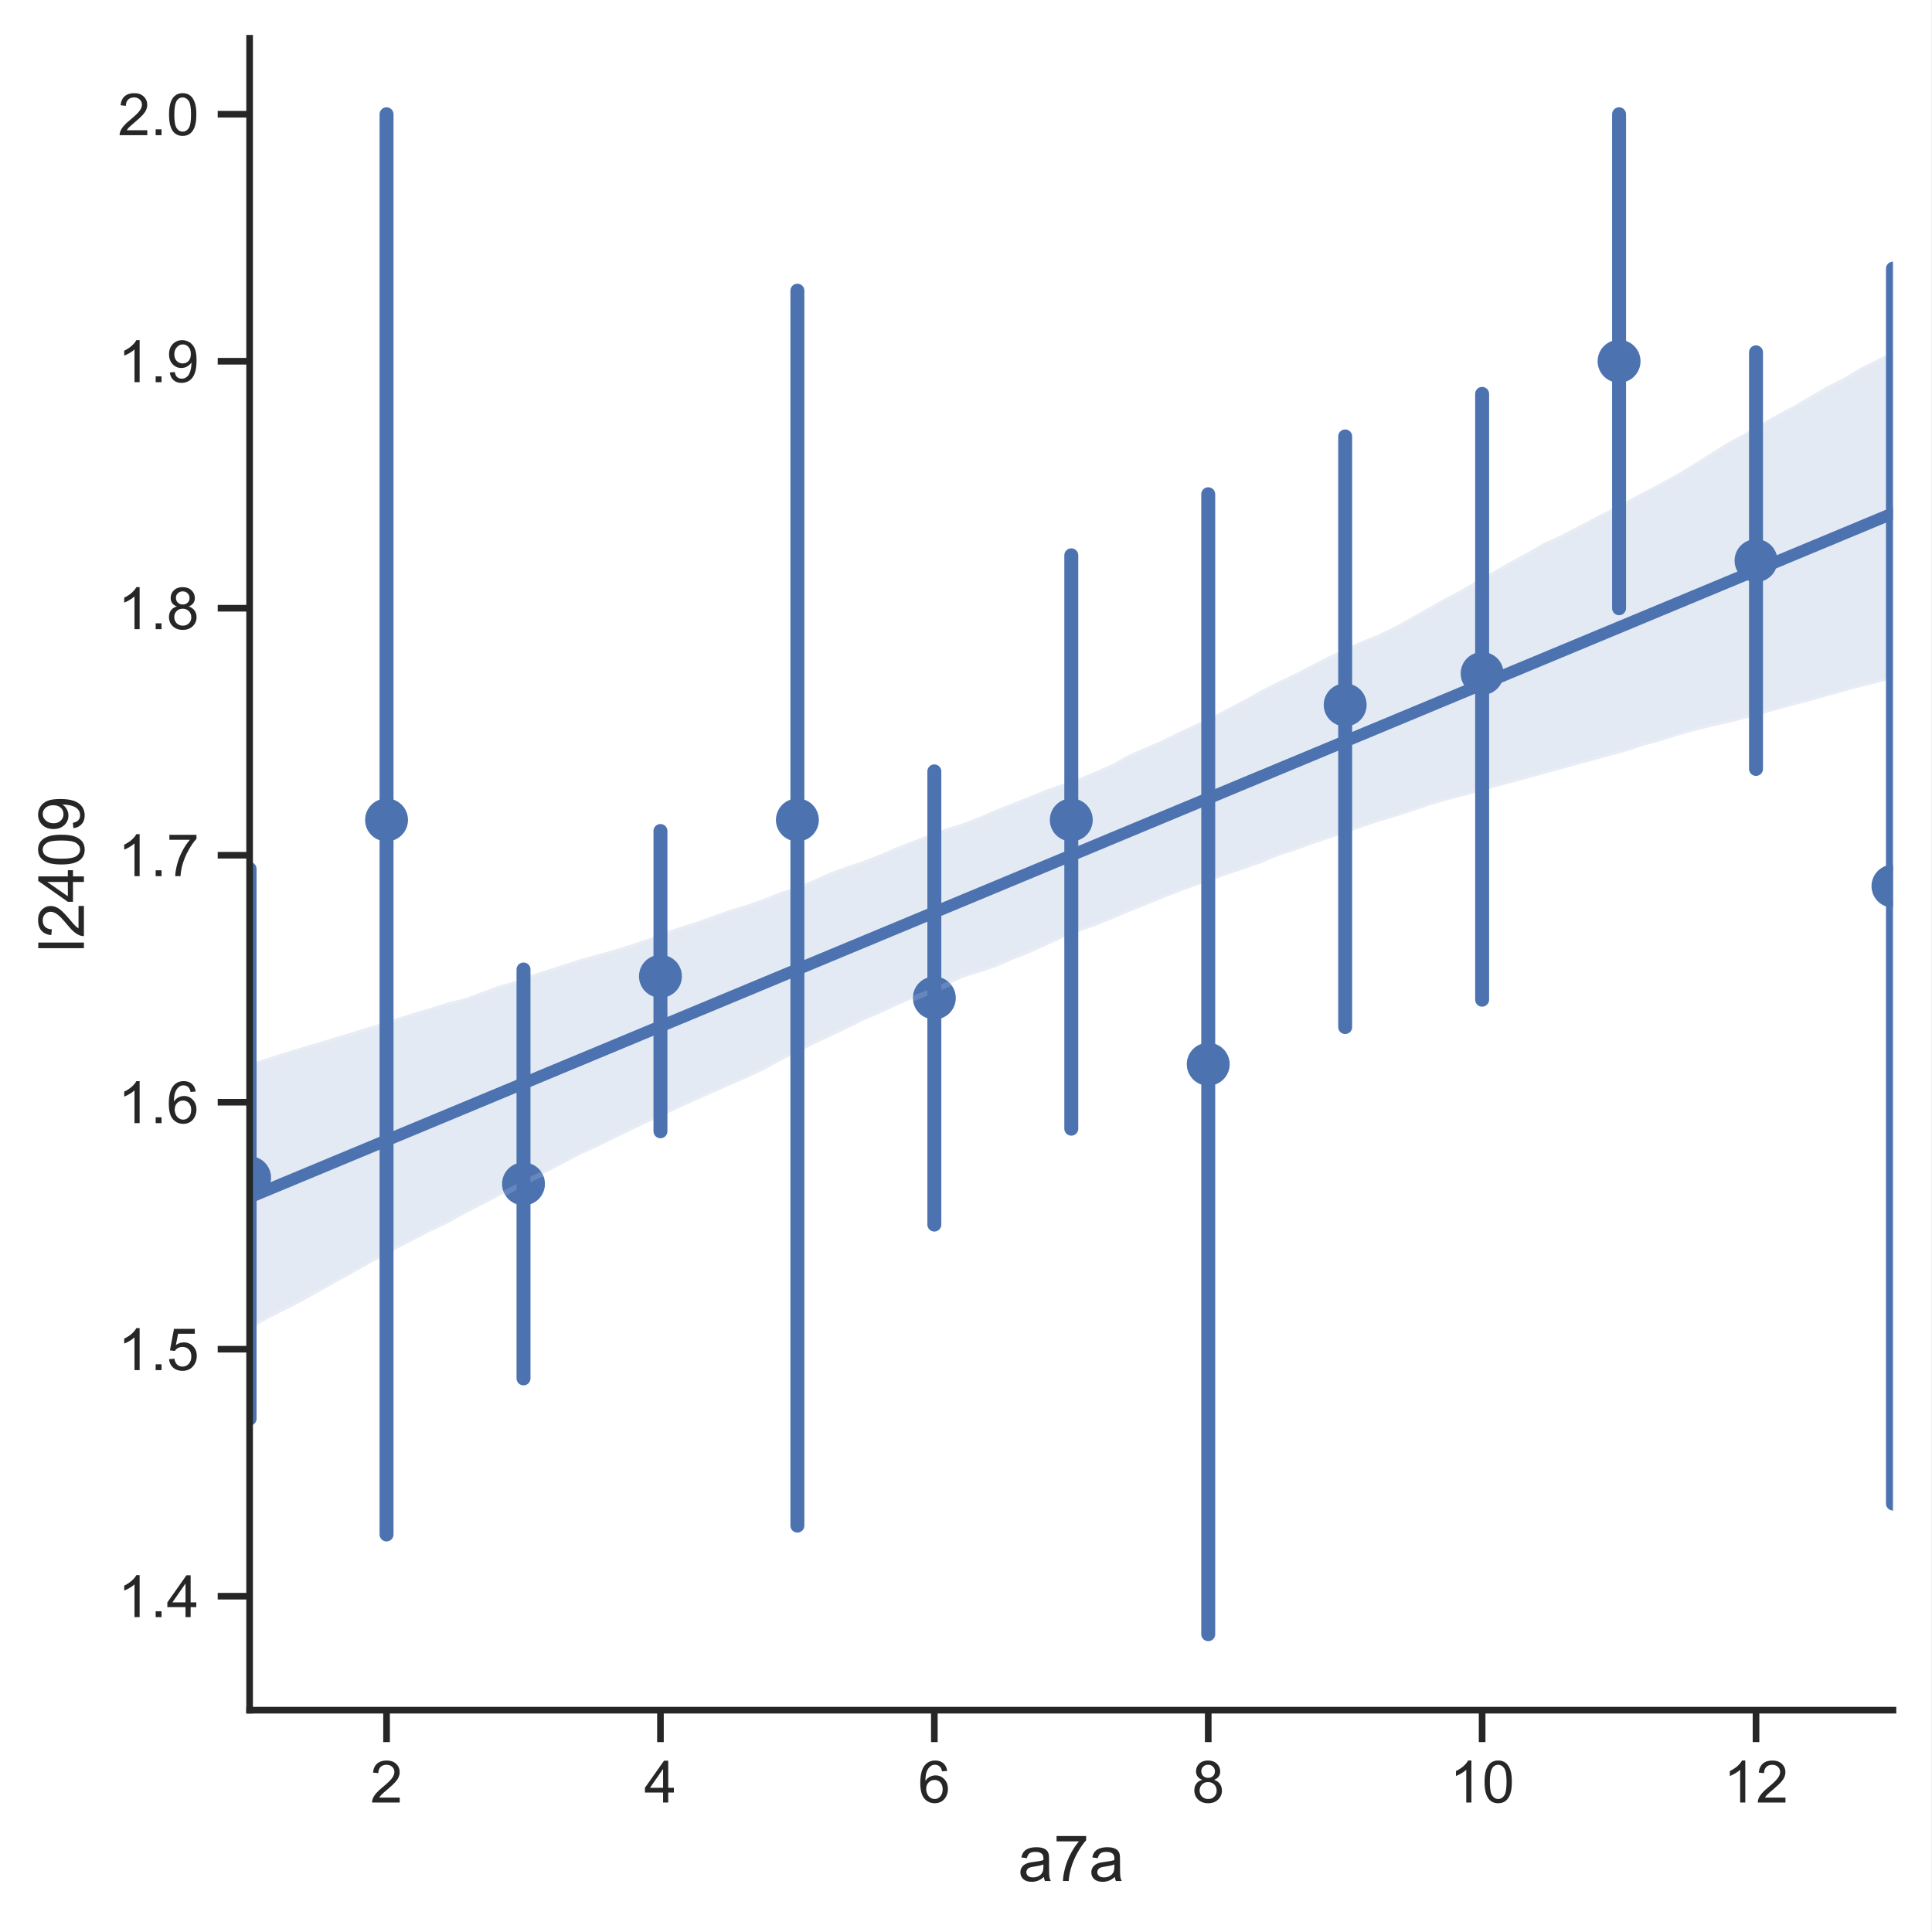
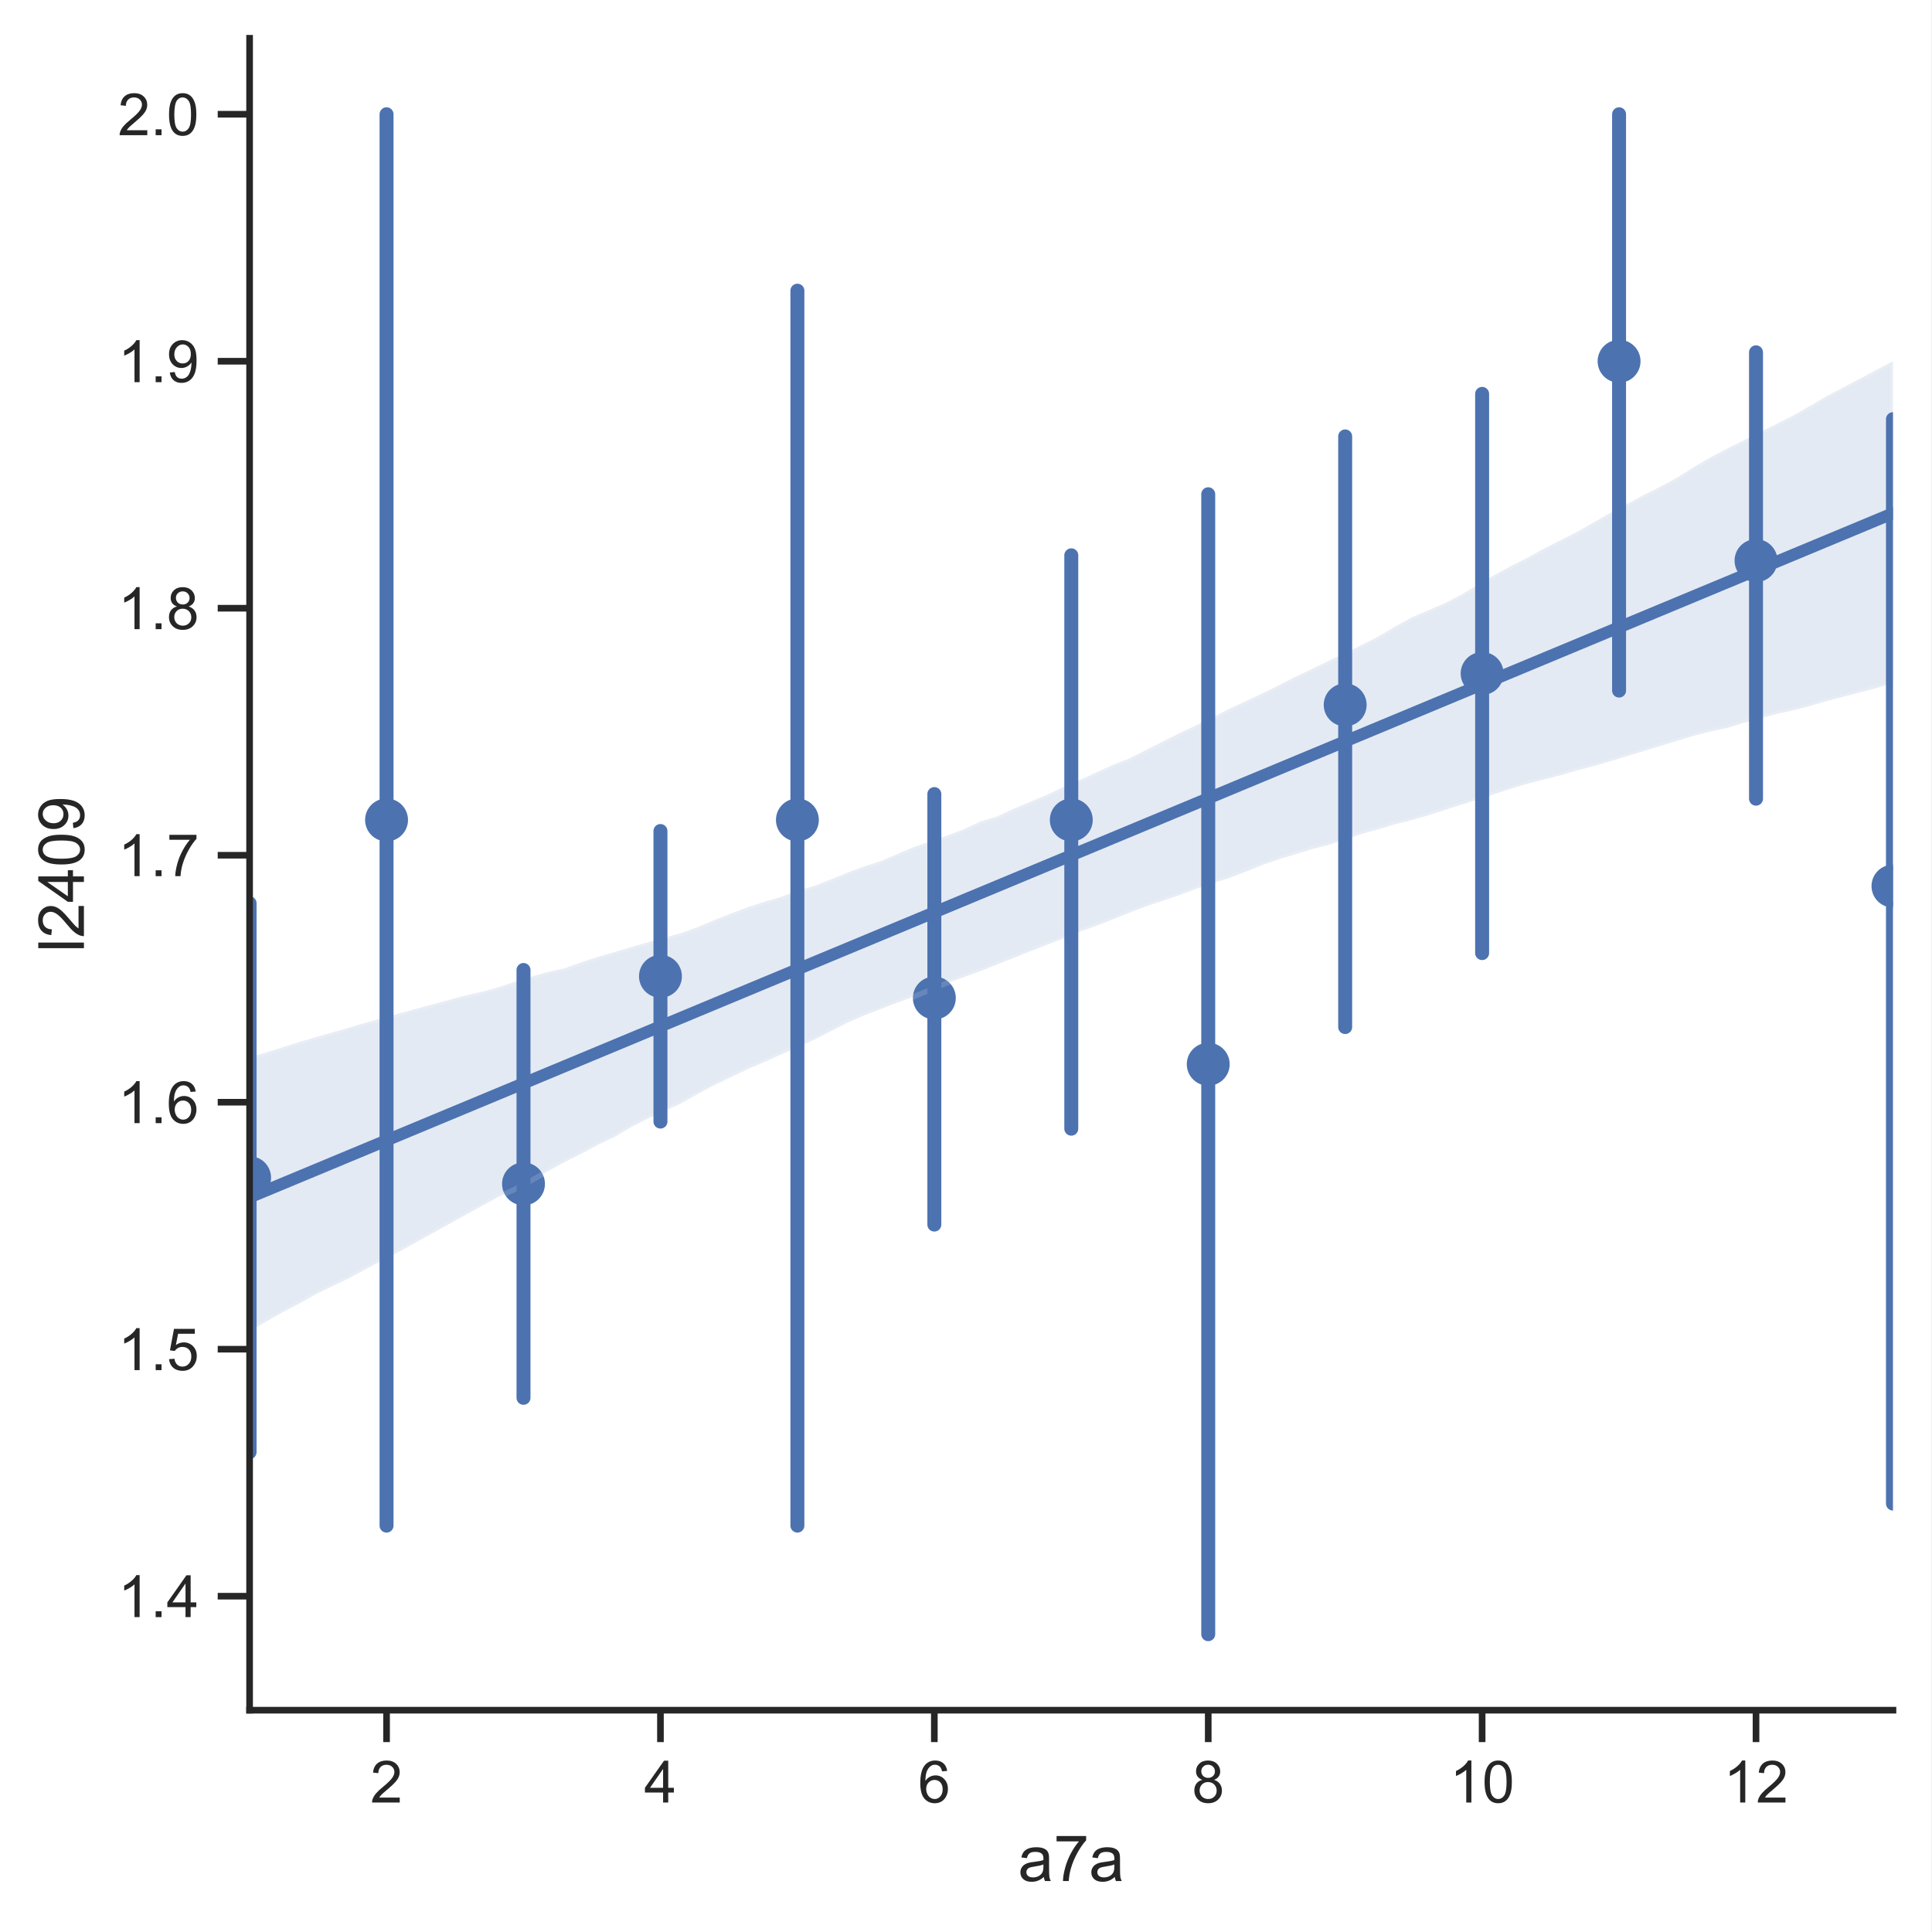
<svg xmlns="http://www.w3.org/2000/svg" xmlns:xlink="http://www.w3.org/1999/xlink" height="363.514pt" version="1.1" viewBox="0 0 363.369 363.514" width="363.369pt">
  <defs>
    <style type="text/css">*{stroke-linecap:butt;stroke-linejoin:round;}</style>
  </defs>
  <g id="figure_1">
    <g id="patch_1">
      <path d="M 0 363.514  L 363.369 363.514  L 363.369 0  L 0 0  z " style="fill:#ffffff;" />
    </g>
    <g id="axes_1">
      <g id="patch_2">
        <path d="M 46.964 321.78  L 356.169 321.78  L 356.169 7.2  L 46.964 7.2  z " style="fill:#ffffff;" />
      </g>
      <g id="matplotlib.axis_1">
        <g id="xtick_1">
          <g id="line2d_1">
            <defs>
-               <path d="M 0 0  L 0 6  " id="mce5f6abdcc" style="stroke:#262626;stroke-width:1.25;" />
+               <path d="M 0 0  L 0 6  " id="m3c77b06fb6" style="stroke:#262626;stroke-width:1.25;" />
            </defs>
            <g>
-               <use style="fill:#262626;stroke:#262626;stroke-width:1.25;" x="72.731" xlink:href="#mce5f6abdcc" y="321.78" />
+               <use style="fill:#262626;stroke:#262626;stroke-width:1.25;" x="72.731" xlink:href="#m3c77b06fb6" y="321.78" />
            </g>
          </g>
          <g id="text_1">
            <g style="fill:#262626;" transform="translate(69.67294 339.1536)scale(0.11 -0.11)">
              <defs>
                <path d="M 50.344 8.453  L 50.344 0  L 3.031 0  Q 2.938 3.172 4.047 6.109  Q 5.859 10.938 9.828 15.625  Q 13.812 20.312 21.344 26.469  Q 33.016 36.031 37.109 41.625  Q 41.219 47.219 41.219 52.203  Q 41.219 57.422 37.469 61  Q 33.734 64.594 27.734 64.594  Q 21.391 64.594 17.578 60.781  Q 13.766 56.984 13.719 50.25  L 4.688 51.172  Q 5.609 61.281 11.656 66.578  Q 17.719 71.875 27.938 71.875  Q 38.234 71.875 44.234 66.156  Q 50.25 60.453 50.25 52  Q 50.25 47.703 48.484 43.547  Q 46.734 39.406 42.656 34.812  Q 38.578 30.219 29.109 22.219  Q 21.188 15.578 18.938 13.203  Q 16.703 10.844 15.234 8.453  z " id="ArialMT-50" />
              </defs>
              <use xlink:href="#ArialMT-50" />
            </g>
          </g>
        </g>
        <g id="xtick_2">
          <g id="line2d_2">
            <g>
-               <use style="fill:#262626;stroke:#262626;stroke-width:1.25;" x="124.266" xlink:href="#mce5f6abdcc" y="321.78" />
+               <use style="fill:#262626;stroke:#262626;stroke-width:1.25;" x="124.266" xlink:href="#m3c77b06fb6" y="321.78" />
            </g>
          </g>
          <g id="text_2">
            <g style="fill:#262626;" transform="translate(121.2071 339.1536)scale(0.11 -0.11)">
              <defs>
                <path d="M 32.328 0  L 32.328 17.141  L 1.266 17.141  L 1.266 25.203  L 33.938 71.578  L 41.109 71.578  L 41.109 25.203  L 50.781 25.203  L 50.781 17.141  L 41.109 17.141  L 41.109 0  z M 32.328 25.203  L 32.328 57.469  L 9.906 25.203  z " id="ArialMT-52" />
              </defs>
              <use xlink:href="#ArialMT-52" />
            </g>
          </g>
        </g>
        <g id="xtick_3">
          <g id="line2d_3">
            <g>
-               <use style="fill:#262626;stroke:#262626;stroke-width:1.25;" x="175.8" xlink:href="#mce5f6abdcc" y="321.78" />
+               <use style="fill:#262626;stroke:#262626;stroke-width:1.25;" x="175.8" xlink:href="#m3c77b06fb6" y="321.78" />
            </g>
          </g>
          <g id="text_3">
            <g style="fill:#262626;" transform="translate(172.7413 339.1536)scale(0.11 -0.11)">
              <defs>
                <path d="M 49.75 54.047  L 41.016 53.375  Q 39.844 58.547 37.703 60.891  Q 34.125 64.656 28.906 64.656  Q 24.703 64.656 21.531 62.312  Q 17.391 59.281 14.984 53.469  Q 12.594 47.656 12.5 36.922  Q 15.672 41.75 20.266 44.094  Q 24.859 46.438 29.891 46.438  Q 38.672 46.438 44.844 39.969  Q 51.031 33.5 51.031 23.25  Q 51.031 16.5 48.125 10.719  Q 45.219 4.938 40.141 1.859  Q 35.062 -1.219 28.609 -1.219  Q 17.625 -1.219 10.688 6.859  Q 3.766 14.938 3.766 33.5  Q 3.766 54.25 11.422 63.672  Q 18.109 71.875 29.438 71.875  Q 37.891 71.875 43.281 67.141  Q 48.688 62.406 49.75 54.047  z M 13.875 23.188  Q 13.875 18.656 15.797 14.5  Q 17.719 10.359 21.188 8.172  Q 24.656 6 28.469 6  Q 34.031 6 38.031 10.484  Q 42.047 14.984 42.047 22.703  Q 42.047 30.125 38.078 34.391  Q 34.125 38.672 28.125 38.672  Q 22.172 38.672 18.016 34.391  Q 13.875 30.125 13.875 23.188  z " id="ArialMT-54" />
              </defs>
              <use xlink:href="#ArialMT-54" />
            </g>
          </g>
        </g>
        <g id="xtick_4">
          <g id="line2d_4">
            <g>
-               <use style="fill:#262626;stroke:#262626;stroke-width:1.25;" x="227.334" xlink:href="#mce5f6abdcc" y="321.78" />
+               <use style="fill:#262626;stroke:#262626;stroke-width:1.25;" x="227.334" xlink:href="#m3c77b06fb6" y="321.78" />
            </g>
          </g>
          <g id="text_4">
            <g style="fill:#262626;" transform="translate(224.2754 339.1536)scale(0.11 -0.11)">
              <defs>
                <path d="M 17.672 38.812  Q 12.203 40.828 9.562 44.531  Q 6.938 48.25 6.938 53.422  Q 6.938 61.234 12.547 66.547  Q 18.172 71.875 27.484 71.875  Q 36.859 71.875 42.578 66.422  Q 48.297 60.984 48.297 53.172  Q 48.297 48.188 45.672 44.5  Q 43.062 40.828 37.75 38.812  Q 44.344 36.672 47.781 31.875  Q 51.219 27.094 51.219 20.453  Q 51.219 11.281 44.719 5.031  Q 38.234 -1.219 27.641 -1.219  Q 17.047 -1.219 10.547 5.047  Q 4.047 11.328 4.047 20.703  Q 4.047 27.688 7.594 32.391  Q 11.141 37.109 17.672 38.812  z M 15.922 53.719  Q 15.922 48.641 19.188 45.406  Q 22.469 42.188 27.688 42.188  Q 32.766 42.188 36.016 45.375  Q 39.266 48.578 39.266 53.219  Q 39.266 58.062 35.906 61.359  Q 32.562 64.656 27.594 64.656  Q 22.562 64.656 19.234 61.422  Q 15.922 58.203 15.922 53.719  z M 13.094 20.656  Q 13.094 16.891 14.875 13.375  Q 16.656 9.859 20.172 7.922  Q 23.688 6 27.734 6  Q 34.031 6 38.125 10.047  Q 42.234 14.109 42.234 20.359  Q 42.234 26.703 38.016 30.859  Q 33.797 35.016 27.438 35.016  Q 21.234 35.016 17.156 30.906  Q 13.094 26.812 13.094 20.656  z " id="ArialMT-56" />
              </defs>
              <use xlink:href="#ArialMT-56" />
            </g>
          </g>
        </g>
        <g id="xtick_5">
          <g id="line2d_5">
            <g>
-               <use style="fill:#262626;stroke:#262626;stroke-width:1.25;" x="278.868" xlink:href="#mce5f6abdcc" y="321.78" />
+               <use style="fill:#262626;stroke:#262626;stroke-width:1.25;" x="278.868" xlink:href="#m3c77b06fb6" y="321.78" />
            </g>
          </g>
          <g id="text_5">
            <g style="fill:#262626;" transform="translate(272.7511 339.1536)scale(0.11 -0.11)">
              <defs>
                <path d="M 37.25 0  L 28.469 0  L 28.469 56  Q 25.297 52.984 20.141 49.953  Q 14.984 46.922 10.891 45.406  L 10.891 53.906  Q 18.266 57.375 23.781 62.297  Q 29.297 67.234 31.594 71.875  L 37.25 71.875  z " id="ArialMT-49" />
                <path d="M 4.156 35.297  Q 4.156 48 6.766 55.734  Q 9.375 63.484 14.516 67.672  Q 19.672 71.875 27.484 71.875  Q 33.25 71.875 37.594 69.547  Q 41.938 67.234 44.766 62.859  Q 47.609 58.5 49.219 52.219  Q 50.828 45.953 50.828 35.297  Q 50.828 22.703 48.234 14.969  Q 45.656 7.234 40.5 3  Q 35.359 -1.219 27.484 -1.219  Q 17.141 -1.219 11.234 6.203  Q 4.156 15.141 4.156 35.297  z M 13.188 35.297  Q 13.188 17.672 17.312 11.828  Q 21.438 6 27.484 6  Q 33.547 6 37.672 11.859  Q 41.797 17.719 41.797 35.297  Q 41.797 52.984 37.672 58.781  Q 33.547 64.594 27.391 64.594  Q 21.344 64.594 17.719 59.469  Q 13.188 52.938 13.188 35.297  z " id="ArialMT-48" />
              </defs>
              <use xlink:href="#ArialMT-49" />
              <use x="55.615" xlink:href="#ArialMT-48" />
            </g>
          </g>
        </g>
        <g id="xtick_6">
          <g id="line2d_6">
            <g>
-               <use style="fill:#262626;stroke:#262626;stroke-width:1.25;" x="330.402" xlink:href="#mce5f6abdcc" y="321.78" />
+               <use style="fill:#262626;stroke:#262626;stroke-width:1.25;" x="330.402" xlink:href="#m3c77b06fb6" y="321.78" />
            </g>
          </g>
          <g id="text_6">
            <g style="fill:#262626;" transform="translate(324.2853 339.1536)scale(0.11 -0.11)">
              <use xlink:href="#ArialMT-49" />
              <use x="55.615" xlink:href="#ArialMT-50" />
            </g>
          </g>
        </g>
        <g id="text_7">
          <g style="fill:#262626;" transform="translate(191.5572 353.9292)scale(0.12 -0.12)">
            <defs>
              <path d="M 40.438 6.391  Q 35.547 2.25 31.031 0.531  Q 26.516 -1.172 21.344 -1.172  Q 12.797 -1.172 8.203 3  Q 3.609 7.172 3.609 13.672  Q 3.609 17.484 5.344 20.625  Q 7.078 23.781 9.891 25.688  Q 12.703 27.594 16.219 28.562  Q 18.797 29.25 24.031 29.891  Q 34.672 31.156 39.703 32.906  Q 39.75 34.719 39.75 35.203  Q 39.75 40.578 37.25 42.781  Q 33.891 45.75 27.25 45.75  Q 21.047 45.75 18.094 43.578  Q 15.141 41.406 13.719 35.891  L 5.125 37.062  Q 6.297 42.578 8.984 45.969  Q 11.672 49.359 16.75 51.188  Q 21.828 53.031 28.516 53.031  Q 35.156 53.031 39.297 51.469  Q 43.453 49.906 45.406 47.531  Q 47.359 45.172 48.141 41.547  Q 48.578 39.312 48.578 33.453  L 48.578 21.734  Q 48.578 9.469 49.141 6.219  Q 49.703 2.984 51.375 0  L 42.188 0  Q 40.828 2.734 40.438 6.391  z M 39.703 26.031  Q 34.906 24.078 25.344 22.703  Q 19.922 21.922 17.672 20.938  Q 15.438 19.969 14.203 18.094  Q 12.984 16.219 12.984 13.922  Q 12.984 10.406 15.641 8.062  Q 18.312 5.719 23.438 5.719  Q 28.516 5.719 32.469 7.938  Q 36.422 10.156 38.281 14.016  Q 39.703 17 39.703 22.797  z " id="ArialMT-97" />
              <path d="M 4.734 62.203  L 4.734 70.656  L 51.078 70.656  L 51.078 63.812  Q 44.234 56.547 37.516 44.484  Q 30.812 32.422 27.156 19.672  Q 24.516 10.688 23.781 0  L 14.75 0  Q 14.891 8.453 18.062 20.406  Q 21.234 32.375 27.172 43.484  Q 33.109 54.594 39.797 62.203  z " id="ArialMT-55" />
            </defs>
            <use xlink:href="#ArialMT-97" />
            <use x="55.615" xlink:href="#ArialMT-55" />
            <use x="111.23" xlink:href="#ArialMT-97" />
          </g>
        </g>
      </g>
      <g id="matplotlib.axis_2">
        <g id="ytick_1">
          <g id="line2d_7">
            <defs>
-               <path d="M 0 0  L -6 0  " id="m940ffe4e32" style="stroke:#262626;stroke-width:1.25;" />
+               <path d="M 0 0  L -6 0  " id="m85f99a79d0" style="stroke:#262626;stroke-width:1.25;" />
            </defs>
            <g>
-               <use style="fill:#262626;stroke:#262626;stroke-width:1.25;" x="46.964" xlink:href="#m940ffe4e32" y="300.331" />
+               <use style="fill:#262626;stroke:#262626;stroke-width:1.25;" x="46.964" xlink:href="#m85f99a79d0" y="300.331" />
            </g>
          </g>
          <g id="text_8">
            <g style="fill:#262626;" transform="translate(22.17438 304.2682)scale(0.11 -0.11)">
              <defs>
                <path d="M 9.078 0  L 9.078 10.016  L 19.094 10.016  L 19.094 0  z " id="ArialMT-46" />
              </defs>
              <use xlink:href="#ArialMT-49" />
              <use x="55.615" xlink:href="#ArialMT-46" />
              <use x="83.398" xlink:href="#ArialMT-52" />
            </g>
          </g>
        </g>
        <g id="ytick_2">
          <g id="line2d_8">
            <g>
-               <use style="fill:#262626;stroke:#262626;stroke-width:1.25;" x="46.964" xlink:href="#m940ffe4e32" y="253.859" />
+               <use style="fill:#262626;stroke:#262626;stroke-width:1.25;" x="46.964" xlink:href="#m85f99a79d0" y="253.859" />
            </g>
          </g>
          <g id="text_9">
            <g style="fill:#262626;" transform="translate(22.17438 257.7961)scale(0.11 -0.11)">
              <defs>
                <path d="M 4.156 18.75  L 13.375 19.531  Q 14.406 12.797 18.141 9.391  Q 21.875 6 27.156 6  Q 33.5 6 37.891 10.781  Q 42.281 15.578 42.281 23.484  Q 42.281 31 38.062 35.344  Q 33.844 39.703 27 39.703  Q 22.75 39.703 19.328 37.766  Q 15.922 35.844 13.969 32.766  L 5.719 33.844  L 12.641 70.609  L 48.25 70.609  L 48.25 62.203  L 19.672 62.203  L 15.828 42.969  Q 22.266 47.469 29.344 47.469  Q 38.719 47.469 45.156 40.969  Q 51.609 34.469 51.609 24.266  Q 51.609 14.547 45.953 7.469  Q 39.062 -1.219 27.156 -1.219  Q 17.391 -1.219 11.203 4.25  Q 5.031 9.719 4.156 18.75  z " id="ArialMT-53" />
              </defs>
              <use xlink:href="#ArialMT-49" />
              <use x="55.615" xlink:href="#ArialMT-46" />
              <use x="83.398" xlink:href="#ArialMT-53" />
            </g>
          </g>
        </g>
        <g id="ytick_3">
          <g id="line2d_9">
            <g>
-               <use style="fill:#262626;stroke:#262626;stroke-width:1.25;" x="46.964" xlink:href="#m940ffe4e32" y="207.387" />
+               <use style="fill:#262626;stroke:#262626;stroke-width:1.25;" x="46.964" xlink:href="#m85f99a79d0" y="207.387" />
            </g>
          </g>
          <g id="text_10">
            <g style="fill:#262626;" transform="translate(22.17438 211.3241)scale(0.11 -0.11)">
              <use xlink:href="#ArialMT-49" />
              <use x="55.615" xlink:href="#ArialMT-46" />
              <use x="83.398" xlink:href="#ArialMT-54" />
            </g>
          </g>
        </g>
        <g id="ytick_4">
          <g id="line2d_10">
            <g>
-               <use style="fill:#262626;stroke:#262626;stroke-width:1.25;" x="46.964" xlink:href="#m940ffe4e32" y="160.915" />
+               <use style="fill:#262626;stroke:#262626;stroke-width:1.25;" x="46.964" xlink:href="#m85f99a79d0" y="160.915" />
            </g>
          </g>
          <g id="text_11">
            <g style="fill:#262626;" transform="translate(22.17438 164.852)scale(0.11 -0.11)">
              <use xlink:href="#ArialMT-49" />
              <use x="55.615" xlink:href="#ArialMT-46" />
              <use x="83.398" xlink:href="#ArialMT-55" />
            </g>
          </g>
        </g>
        <g id="ytick_5">
          <g id="line2d_11">
            <g>
-               <use style="fill:#262626;stroke:#262626;stroke-width:1.25;" x="46.964" xlink:href="#m940ffe4e32" y="114.443" />
+               <use style="fill:#262626;stroke:#262626;stroke-width:1.25;" x="46.964" xlink:href="#m85f99a79d0" y="114.443" />
            </g>
          </g>
          <g id="text_12">
            <g style="fill:#262626;" transform="translate(22.17438 118.38)scale(0.11 -0.11)">
              <use xlink:href="#ArialMT-49" />
              <use x="55.615" xlink:href="#ArialMT-46" />
              <use x="83.398" xlink:href="#ArialMT-56" />
            </g>
          </g>
        </g>
        <g id="ytick_6">
          <g id="line2d_12">
            <g>
-               <use style="fill:#262626;stroke:#262626;stroke-width:1.25;" x="46.964" xlink:href="#m940ffe4e32" y="67.971" />
+               <use style="fill:#262626;stroke:#262626;stroke-width:1.25;" x="46.964" xlink:href="#m85f99a79d0" y="67.971" />
            </g>
          </g>
          <g id="text_13">
            <g style="fill:#262626;" transform="translate(22.17438 71.90793)scale(0.11 -0.11)">
              <defs>
                <path d="M 5.469 16.547  L 13.922 17.328  Q 14.984 11.375 18.016 8.688  Q 21.047 6 25.781 6  Q 29.828 6 32.875 7.859  Q 35.938 9.719 37.891 12.812  Q 39.844 15.922 41.156 21.188  Q 42.484 26.469 42.484 31.938  Q 42.484 32.516 42.438 33.688  Q 39.797 29.5 35.234 26.875  Q 30.672 24.266 25.344 24.266  Q 16.453 24.266 10.297 30.703  Q 4.156 37.156 4.156 47.703  Q 4.156 58.594 10.578 65.234  Q 17 71.875 26.656 71.875  Q 33.641 71.875 39.422 68.109  Q 45.219 64.359 48.219 57.391  Q 51.219 50.438 51.219 37.25  Q 51.219 23.531 48.234 15.406  Q 45.266 7.281 39.375 3.031  Q 33.5 -1.219 25.594 -1.219  Q 17.188 -1.219 11.859 3.438  Q 6.547 8.109 5.469 16.547  z M 41.453 48.141  Q 41.453 55.719 37.422 60.156  Q 33.406 64.594 27.734 64.594  Q 21.875 64.594 17.531 59.812  Q 13.188 55.031 13.188 47.406  Q 13.188 40.578 17.312 36.297  Q 21.438 32.031 27.484 32.031  Q 33.594 32.031 37.516 36.297  Q 41.453 40.578 41.453 48.141  z " id="ArialMT-57" />
              </defs>
              <use xlink:href="#ArialMT-49" />
              <use x="55.615" xlink:href="#ArialMT-46" />
              <use x="83.398" xlink:href="#ArialMT-57" />
            </g>
          </g>
        </g>
        <g id="ytick_7">
          <g id="line2d_13">
            <g>
-               <use style="fill:#262626;stroke:#262626;stroke-width:1.25;" x="46.964" xlink:href="#m940ffe4e32" y="21.499" />
+               <use style="fill:#262626;stroke:#262626;stroke-width:1.25;" x="46.964" xlink:href="#m85f99a79d0" y="21.499" />
            </g>
          </g>
          <g id="text_14">
            <g style="fill:#262626;" transform="translate(22.17438 25.43589)scale(0.11 -0.11)">
              <use xlink:href="#ArialMT-50" />
              <use x="55.615" xlink:href="#ArialMT-46" />
              <use x="83.398" xlink:href="#ArialMT-48" />
            </g>
          </g>
        </g>
        <g id="text_15">
          <g style="fill:#262626;" transform="translate(15.78937 179.1694)rotate(-90)scale(0.12 -0.12)">
            <defs>
              <path d="M 6.391 0  L 6.391 71.578  L 15.188 71.578  L 15.188 0  z " id="ArialMT-108" />
            </defs>
            <use xlink:href="#ArialMT-108" />
            <use x="22.217" xlink:href="#ArialMT-50" />
            <use x="77.832" xlink:href="#ArialMT-52" />
            <use x="133.447" xlink:href="#ArialMT-48" />
            <use x="189.062" xlink:href="#ArialMT-57" />
          </g>
        </g>
      </g>
      <g id="PathCollection_1">
        <defs>
-           <path d="M 0 3.536  C 0.938 3.536 1.837 3.163 2.5 2.5  C 3.163 1.837 3.536 0.938 3.536 0  C 3.536 -0.938 3.163 -1.837 2.5 -2.5  C 1.837 -3.163 0.938 -3.536 0 -3.536  C -0.938 -3.536 -1.837 -3.163 -2.5 -2.5  C -3.163 -1.837 -3.536 -0.938 -3.536 0  C -3.536 0.938 -3.163 1.837 -2.5 2.5  C -1.837 3.163 -0.938 3.536 0 3.536  z " id="mb054b7c1ef" style="stroke:#4c72b0;" />
+           <path d="M 0 3.536  C 0.938 3.536 1.837 3.163 2.5 2.5  C 3.163 1.837 3.536 0.938 3.536 0  C 3.536 -0.938 3.163 -1.837 2.5 -2.5  C 1.837 -3.163 0.938 -3.536 0 -3.536  C -0.938 -3.536 -1.837 -3.163 -2.5 -2.5  C -3.163 -1.837 -3.536 -0.938 -3.536 0  C -3.536 0.938 -3.163 1.837 -2.5 2.5  C -1.837 3.163 -0.938 3.536 0 3.536  z " id="m87362f1ad1" style="stroke:#4c72b0;" />
        </defs>
-         <g clip-path="url(#pb04e430e6d)">
-           <use style="fill:#4c72b0;stroke:#4c72b0;" x="46.964" xlink:href="#mb054b7c1ef" y="221.587" />
-           <use style="fill:#4c72b0;stroke:#4c72b0;" x="72.731" xlink:href="#mb054b7c1ef" y="154.276" />
-           <use style="fill:#4c72b0;stroke:#4c72b0;" x="98.499" xlink:href="#mb054b7c1ef" y="222.756" />
-           <use style="fill:#4c72b0;stroke:#4c72b0;" x="124.266" xlink:href="#mb054b7c1ef" y="183.696" />
-           <use style="fill:#4c72b0;stroke:#4c72b0;" x="150.033" xlink:href="#mb054b7c1ef" y="154.276" />
-           <use style="fill:#4c72b0;stroke:#4c72b0;" x="175.8" xlink:href="#mb054b7c1ef" y="187.775" />
-           <use style="fill:#4c72b0;stroke:#4c72b0;" x="201.567" xlink:href="#mb054b7c1ef" y="154.276" />
-           <use style="fill:#4c72b0;stroke:#4c72b0;" x="227.334" xlink:href="#mb054b7c1ef" y="200.238" />
-           <use style="fill:#4c72b0;stroke:#4c72b0;" x="253.101" xlink:href="#mb054b7c1ef" y="132.628" />
-           <use style="fill:#4c72b0;stroke:#4c72b0;" x="278.868" xlink:href="#mb054b7c1ef" y="126.719" />
-           <use style="fill:#4c72b0;stroke:#4c72b0;" x="304.635" xlink:href="#mb054b7c1ef" y="67.971" />
-           <use style="fill:#4c72b0;stroke:#4c72b0;" x="330.402" xlink:href="#mb054b7c1ef" y="105.485" />
-           <use style="fill:#4c72b0;stroke:#4c72b0;" x="356.169" xlink:href="#mb054b7c1ef" y="166.724" />
+         <g clip-path="url(#pe6404b5238)">
+           <use style="fill:#4c72b0;stroke:#4c72b0;" x="46.964" xlink:href="#m87362f1ad1" y="221.587" />
+           <use style="fill:#4c72b0;stroke:#4c72b0;" x="72.731" xlink:href="#m87362f1ad1" y="154.276" />
+           <use style="fill:#4c72b0;stroke:#4c72b0;" x="98.499" xlink:href="#m87362f1ad1" y="222.756" />
+           <use style="fill:#4c72b0;stroke:#4c72b0;" x="124.266" xlink:href="#m87362f1ad1" y="183.696" />
+           <use style="fill:#4c72b0;stroke:#4c72b0;" x="150.033" xlink:href="#m87362f1ad1" y="154.276" />
+           <use style="fill:#4c72b0;stroke:#4c72b0;" x="175.8" xlink:href="#m87362f1ad1" y="187.775" />
+           <use style="fill:#4c72b0;stroke:#4c72b0;" x="201.567" xlink:href="#m87362f1ad1" y="154.276" />
+           <use style="fill:#4c72b0;stroke:#4c72b0;" x="227.334" xlink:href="#m87362f1ad1" y="200.238" />
+           <use style="fill:#4c72b0;stroke:#4c72b0;" x="253.101" xlink:href="#m87362f1ad1" y="132.628" />
+           <use style="fill:#4c72b0;stroke:#4c72b0;" x="278.868" xlink:href="#m87362f1ad1" y="126.719" />
+           <use style="fill:#4c72b0;stroke:#4c72b0;" x="304.635" xlink:href="#m87362f1ad1" y="67.971" />
+           <use style="fill:#4c72b0;stroke:#4c72b0;" x="330.402" xlink:href="#m87362f1ad1" y="105.485" />
+           <use style="fill:#4c72b0;stroke:#4c72b0;" x="356.169" xlink:href="#m87362f1ad1" y="166.724" />
        </g>
      </g>
      <g id="PolyCollection_1">
        <defs>
-           <path d="M 46.964 -163.359  L 46.964 -113.479  L 50.088 -115.182  L 53.211 -116.793  L 56.334 -118.367  L 59.458 -120.108  L 62.581 -121.853  L 65.704 -123.599  L 68.827 -125.342  L 71.951 -127.085  L 75.074 -128.759  L 78.197 -130.361  L 81.32 -131.977  L 84.444 -133.432  L 87.567 -135.169  L 90.69 -136.779  L 93.814 -138.418  L 96.937 -140.031  L 100.06 -141.739  L 103.183 -143.122  L 106.307 -144.764  L 109.43 -146.373  L 112.553 -147.802  L 115.677 -149.335  L 118.8 -150.825  L 121.923 -152.33  L 125.046 -153.731  L 128.17 -155.236  L 131.293 -156.623  L 134.416 -158.01  L 137.54 -159.382  L 140.663 -160.749  L 143.786 -162.197  L 146.909 -163.94  L 150.033 -165.445  L 153.156 -167.043  L 156.279 -168.485  L 159.403 -169.976  L 162.526 -171.525  L 165.649 -172.868  L 168.772 -174.319  L 171.896 -175.675  L 175.019 -176.901  L 178.142 -178.195  L 181.266 -179.584  L 184.389 -180.558  L 187.512 -181.588  L 190.635 -182.975  L 193.759 -184.195  L 196.882 -185.615  L 200.005 -187.053  L 203.129 -188.255  L 206.252 -189.353  L 209.375 -190.617  L 212.498 -191.94  L 215.622 -193.199  L 218.745 -194.482  L 221.868 -195.694  L 224.991 -196.857  L 228.115 -197.932  L 231.238 -199.011  L 234.361 -200.089  L 237.485 -201.162  L 240.608 -202.517  L 243.731 -203.487  L 246.854 -204.643  L 249.978 -205.698  L 253.101 -206.76  L 256.224 -207.817  L 259.348 -208.879  L 262.471 -209.819  L 265.594 -210.808  L 268.717 -211.883  L 271.841 -212.829  L 274.964 -213.628  L 278.087 -214.484  L 281.211 -215.34  L 284.334 -216.196  L 287.457 -217.052  L 290.58 -217.911  L 293.704 -218.775  L 296.827 -219.635  L 299.95 -220.488  L 303.074 -221.342  L 306.197 -222.206  L 309.32 -223.227  L 312.443 -224.064  L 315.567 -225.065  L 318.69 -225.933  L 321.813 -226.729  L 324.937 -227.414  L 328.06 -228.216  L 331.183 -229.069  L 334.306 -229.924  L 337.43 -230.787  L 340.553 -231.59  L 343.676 -232.505  L 346.8 -233.361  L 349.923 -234.21  L 353.046 -234.988  L 356.169 -235.765  L 356.169 -297.35  L 356.169 -297.35  L 353.046 -295.796  L 349.923 -294.231  L 346.8 -292.366  L 343.676 -290.77  L 340.553 -288.946  L 337.43 -287.118  L 334.306 -285.5  L 331.183 -283.639  L 328.06 -281.841  L 324.937 -280.172  L 321.813 -278.206  L 318.69 -276.232  L 315.567 -274.341  L 312.443 -272.607  L 309.32 -270.974  L 306.197 -269.34  L 303.074 -267.707  L 299.95 -266.08  L 296.827 -264.449  L 293.704 -262.825  L 290.58 -261.413  L 287.457 -259.617  L 284.334 -257.907  L 281.211 -256.157  L 278.087 -254.377  L 274.964 -252.568  L 271.841 -250.898  L 268.717 -249.15  L 265.594 -247.393  L 262.471 -245.637  L 259.348 -244.145  L 256.224 -242.864  L 253.101 -241.474  L 249.978 -240.027  L 246.854 -238.401  L 243.731 -236.781  L 240.608 -235.302  L 237.485 -233.722  L 234.361 -231.986  L 231.238 -230.324  L 228.115 -228.71  L 224.991 -227.247  L 221.868 -225.82  L 218.745 -224.247  L 215.622 -222.904  L 212.498 -221.562  L 209.375 -219.786  L 206.252 -218.433  L 203.129 -217.115  L 200.005 -216.035  L 196.882 -214.957  L 193.759 -213.679  L 190.635 -212.443  L 187.512 -211.231  L 184.389 -209.856  L 181.266 -208.655  L 178.142 -207.663  L 175.019 -206.539  L 171.896 -205.325  L 168.772 -204.122  L 165.649 -202.781  L 162.526 -201.556  L 159.403 -200.537  L 156.279 -199.375  L 153.156 -197.984  L 150.033 -196.68  L 146.909 -195.694  L 143.786 -194.444  L 140.663 -193.324  L 137.54 -192.383  L 134.416 -191.281  L 131.293 -190.156  L 128.17 -189.147  L 125.046 -188.14  L 121.923 -186.86  L 118.8 -185.842  L 115.677 -184.853  L 112.553 -183.969  L 109.43 -183.118  L 106.307 -182.12  L 103.183 -181.111  L 100.06 -180.098  L 96.937 -178.92  L 93.814 -178.031  L 90.69 -176.887  L 87.567 -175.709  L 84.444 -174.954  L 81.32 -173.967  L 78.197 -173.066  L 75.074 -172.067  L 71.951 -171.059  L 68.827 -170.094  L 65.704 -169.131  L 62.581 -168.193  L 59.458 -167.254  L 56.334 -166.316  L 53.211 -165.375  L 50.088 -164.36  L 46.964 -163.359  z " id="m6bf4e24eb4" style="stroke:#ffffff;stroke-opacity:0.15;" />
+           <path d="M 46.964 -164.629  L 46.964 -113.026  L 50.088 -114.842  L 53.211 -116.63  L 56.334 -118.259  L 59.458 -120.008  L 62.581 -121.522  L 65.704 -123.038  L 68.827 -124.715  L 71.951 -126.358  L 75.074 -127.991  L 78.197 -129.717  L 81.32 -131.447  L 84.444 -133.178  L 87.567 -134.909  L 90.69 -136.639  L 93.814 -138.323  L 96.937 -139.773  L 100.06 -141.461  L 103.183 -143.184  L 106.307 -144.908  L 109.43 -146.463  L 112.553 -148.134  L 115.677 -149.621  L 118.8 -151.489  L 121.923 -153.041  L 125.046 -154.497  L 128.17 -155.909  L 131.293 -157.699  L 134.416 -159.36  L 137.54 -160.848  L 140.663 -162.338  L 143.786 -163.672  L 146.909 -165.101  L 150.033 -166.417  L 153.156 -167.882  L 156.279 -169.479  L 159.403 -171.074  L 162.526 -172.419  L 165.649 -173.634  L 168.772 -174.84  L 171.896 -175.98  L 175.019 -177.258  L 178.142 -178.563  L 181.266 -179.611  L 184.389 -180.769  L 187.512 -182.003  L 190.635 -183.241  L 193.759 -184.481  L 196.882 -185.704  L 200.005 -186.938  L 203.129 -188.203  L 206.252 -189.318  L 209.375 -190.534  L 212.498 -191.794  L 215.622 -192.97  L 218.745 -194.01  L 221.868 -195.081  L 224.991 -196.251  L 228.115 -197.33  L 231.238 -198.29  L 234.361 -199.491  L 237.485 -200.74  L 240.608 -201.824  L 243.731 -202.783  L 246.854 -203.746  L 249.978 -204.536  L 253.101 -205.561  L 256.224 -206.629  L 259.348 -207.49  L 262.471 -208.428  L 265.594 -209.205  L 268.717 -210.098  L 271.841 -211.106  L 274.964 -212.114  L 278.087 -213.088  L 281.211 -214.118  L 284.334 -215.137  L 287.457 -216.071  L 290.58 -216.87  L 293.704 -217.674  L 296.827 -218.578  L 299.95 -219.397  L 303.074 -220.307  L 306.197 -221.265  L 309.32 -222.216  L 312.443 -223.17  L 315.567 -224.127  L 318.69 -225.085  L 321.813 -225.864  L 324.937 -226.531  L 328.06 -227.484  L 331.183 -228.365  L 334.306 -229.178  L 337.43 -229.879  L 340.553 -230.675  L 343.676 -231.598  L 346.8 -232.411  L 349.923 -233.225  L 353.046 -234.041  L 356.169 -235.031  L 356.169 -295.561  L 356.169 -295.561  L 353.046 -293.911  L 349.923 -292.261  L 346.8 -290.611  L 343.676 -288.961  L 340.553 -287.132  L 337.43 -285.341  L 334.306 -283.781  L 331.183 -282.217  L 328.06 -280.66  L 324.937 -279.091  L 321.813 -277.449  L 318.69 -275.638  L 315.567 -273.653  L 312.443 -271.964  L 309.32 -270.404  L 306.197 -268.707  L 303.074 -267.069  L 299.95 -265.286  L 296.827 -263.501  L 293.704 -261.911  L 290.58 -260.343  L 287.457 -258.594  L 284.334 -257.04  L 281.211 -255.349  L 278.087 -253.492  L 274.964 -251.634  L 271.841 -250.014  L 268.717 -248.678  L 265.594 -247.342  L 262.471 -245.607  L 259.348 -243.761  L 256.224 -242.181  L 253.101 -240.611  L 249.978 -239.18  L 246.854 -237.645  L 243.731 -236.175  L 240.608 -234.576  L 237.485 -233.038  L 234.361 -231.571  L 231.238 -230.121  L 228.115 -228.508  L 224.991 -227.004  L 221.868 -225.533  L 218.745 -223.989  L 215.622 -222.398  L 212.498 -220.822  L 209.375 -219.585  L 206.252 -218.181  L 203.129 -216.746  L 200.005 -215.412  L 196.882 -213.931  L 193.759 -212.6  L 190.635 -211.3  L 187.512 -209.84  L 184.389 -208.934  L 181.266 -207.444  L 178.142 -206.288  L 175.019 -205.217  L 171.896 -204.118  L 168.772 -202.809  L 165.649 -201.463  L 162.526 -200.466  L 159.403 -199.312  L 156.279 -198.038  L 153.156 -196.812  L 150.033 -195.918  L 146.909 -194.744  L 143.786 -193.833  L 140.663 -192.8  L 137.54 -191.648  L 134.416 -190.391  L 131.293 -189.087  L 128.17 -187.957  L 125.046 -187.109  L 121.923 -186.239  L 118.8 -185.331  L 115.677 -184.395  L 112.553 -183.5  L 109.43 -182.469  L 106.307 -181.347  L 103.183 -180.656  L 100.06 -179.784  L 96.937 -178.824  L 93.814 -177.773  L 90.69 -176.908  L 87.567 -176.21  L 84.444 -175.366  L 81.32 -174.522  L 78.197 -173.675  L 75.074 -172.82  L 71.951 -171.931  L 68.827 -171.107  L 65.704 -170.154  L 62.581 -169.282  L 59.458 -168.374  L 56.334 -167.455  L 53.211 -166.481  L 50.088 -165.499  L 46.964 -164.629  z " id="m20c53bc737" style="stroke:#ffffff;stroke-opacity:0.15;" />
        </defs>
-         <g clip-path="url(#pb04e430e6d)">
-           <use style="fill:#4c72b0;fill-opacity:0.15;stroke:#ffffff;stroke-opacity:0.15;" x="0" xlink:href="#m6bf4e24eb4" y="363.514" />
+         <g clip-path="url(#pe6404b5238)">
+           <use style="fill:#4c72b0;fill-opacity:0.15;stroke:#ffffff;stroke-opacity:0.15;" x="0" xlink:href="#m20c53bc737" y="363.514" />
        </g>
      </g>
      <g id="line2d_14">
-         <path clip-path="url(#pb04e430e6d)" d="M 46.964 266.93  L 46.964 163.497  " style="fill:none;stroke:#4c72b0;stroke-linecap:round;stroke-width:2.625;" />
+         <path clip-path="url(#pe6404b5238)" d="M 46.964 273.223  L 46.964 169.951  " style="fill:none;stroke:#4c72b0;stroke-linecap:round;stroke-width:2.625;" />
      </g>
      <g id="line2d_15">
-         <path clip-path="url(#pb04e430e6d)" d="M 72.731 288.713  L 72.731 21.499  " style="fill:none;stroke:#4c72b0;stroke-linecap:round;stroke-width:2.625;" />
+         <path clip-path="url(#pe6404b5238)" d="M 72.731 287.054  L 72.731 21.499  " style="fill:none;stroke:#4c72b0;stroke-linecap:round;stroke-width:2.625;" />
      </g>
      <g id="line2d_16">
-         <path clip-path="url(#pb04e430e6d)" d="M 98.499 259.348  L 98.499 182.413  " style="fill:none;stroke:#4c72b0;stroke-linecap:round;stroke-width:2.625;" />
+         <path clip-path="url(#pe6404b5238)" d="M 98.499 263.007  L 98.499 182.505  " style="fill:none;stroke:#4c72b0;stroke-linecap:round;stroke-width:2.625;" />
      </g>
      <g id="line2d_17">
-         <path clip-path="url(#pb04e430e6d)" d="M 124.266 212.855  L 124.266 156.359  " style="fill:none;stroke:#4c72b0;stroke-linecap:round;stroke-width:2.625;" />
+         <path clip-path="url(#pe6404b5238)" d="M 124.266 211.032  L 124.266 156.359  " style="fill:none;stroke:#4c72b0;stroke-linecap:round;stroke-width:2.625;" />
      </g>
      <g id="line2d_18">
-         <path clip-path="url(#pb04e430e6d)" d="M 150.033 287.054  L 150.033 54.693  " style="fill:none;stroke:#4c72b0;stroke-linecap:round;stroke-width:2.625;" />
+         <path clip-path="url(#pe6404b5238)" d="M 150.033 287.054  L 150.033 54.693  " style="fill:none;stroke:#4c72b0;stroke-linecap:round;stroke-width:2.625;" />
      </g>
      <g id="line2d_19">
-         <path clip-path="url(#pb04e430e6d)" d="M 175.8 230.41  L 175.8 145.14  " style="fill:none;stroke:#4c72b0;stroke-linecap:round;stroke-width:2.625;" />
+         <path clip-path="url(#pe6404b5238)" d="M 175.8 230.41  L 175.8 149.404  " style="fill:none;stroke:#4c72b0;stroke-linecap:round;stroke-width:2.625;" />
      </g>
      <g id="line2d_20">
-         <path clip-path="url(#pb04e430e6d)" d="M 201.567 212.366  L 201.567 104.485  " style="fill:none;stroke:#4c72b0;stroke-linecap:round;stroke-width:2.625;" />
+         <path clip-path="url(#pe6404b5238)" d="M 201.567 212.366  L 201.567 104.485  " style="fill:none;stroke:#4c72b0;stroke-linecap:round;stroke-width:2.625;" />
      </g>
      <g id="line2d_21">
-         <path clip-path="url(#pb04e430e6d)" d="M 227.334 307.481  L 227.334 92.995  " style="fill:none;stroke:#4c72b0;stroke-linecap:round;stroke-width:2.625;" />
+         <path clip-path="url(#pe6404b5238)" d="M 227.334 307.481  L 227.334 92.995  " style="fill:none;stroke:#4c72b0;stroke-linecap:round;stroke-width:2.625;" />
      </g>
      <g id="line2d_22">
-         <path clip-path="url(#pb04e430e6d)" d="M 253.101 193.244  L 253.101 82.115  " style="fill:none;stroke:#4c72b0;stroke-linecap:round;stroke-width:2.625;" />
+         <path clip-path="url(#pe6404b5238)" d="M 253.101 193.244  L 253.101 82.115  " style="fill:none;stroke:#4c72b0;stroke-linecap:round;stroke-width:2.625;" />
      </g>
      <g id="line2d_23">
-         <path clip-path="url(#pb04e430e6d)" d="M 278.868 188.097  L 278.868 74.109  " style="fill:none;stroke:#4c72b0;stroke-linecap:round;stroke-width:2.625;" />
+         <path clip-path="url(#pe6404b5238)" d="M 278.868 179.329  L 278.868 74.109  " style="fill:none;stroke:#4c72b0;stroke-linecap:round;stroke-width:2.625;" />
      </g>
      <g id="line2d_24">
-         <path clip-path="url(#pb04e430e6d)" d="M 304.635 114.443  L 304.635 21.499  " style="fill:none;stroke:#4c72b0;stroke-linecap:round;stroke-width:2.625;" />
+         <path clip-path="url(#pe6404b5238)" d="M 304.635 129.934  L 304.635 21.499  " style="fill:none;stroke:#4c72b0;stroke-linecap:round;stroke-width:2.625;" />
      </g>
      <g id="line2d_25">
-         <path clip-path="url(#pb04e430e6d)" d="M 330.402 144.678  L 330.402 66.291  " style="fill:none;stroke:#4c72b0;stroke-linecap:round;stroke-width:2.625;" />
+         <path clip-path="url(#pe6404b5238)" d="M 330.402 150.277  L 330.402 66.291  " style="fill:none;stroke:#4c72b0;stroke-linecap:round;stroke-width:2.625;" />
      </g>
      <g id="line2d_26">
-         <path clip-path="url(#pb04e430e6d)" d="M 356.169 282.904  L 356.169 50.544  " style="fill:none;stroke:#4c72b0;stroke-linecap:round;stroke-width:2.625;" />
+         <path clip-path="url(#pe6404b5238)" d="M 356.169 282.904  L 356.169 78.863  " style="fill:none;stroke:#4c72b0;stroke-linecap:round;stroke-width:2.625;" />
      </g>
      <g id="line2d_27">
-         <path clip-path="url(#pb04e430e6d)" d="M 46.964 225.289  L 50.088 223.989  L 53.211 222.689  L 56.334 221.389  L 59.458 220.089  L 62.581 218.789  L 65.704 217.489  L 68.827 216.188  L 71.951 214.888  L 75.074 213.588  L 78.197 212.288  L 81.32 210.988  L 84.444 209.688  L 87.567 208.388  L 90.69 207.088  L 93.814 205.788  L 96.937 204.487  L 100.06 203.187  L 103.183 201.887  L 106.307 200.587  L 109.43 199.287  L 112.553 197.987  L 115.677 196.687  L 118.8 195.387  L 121.923 194.087  L 125.046 192.786  L 128.17 191.486  L 131.293 190.186  L 134.416 188.886  L 137.54 187.586  L 140.663 186.286  L 143.786 184.986  L 146.909 183.686  L 150.033 182.386  L 153.156 181.085  L 156.279 179.785  L 159.403 178.485  L 162.526 177.185  L 165.649 175.885  L 168.772 174.585  L 171.896 173.285  L 175.019 171.985  L 178.142 170.685  L 181.266 169.384  L 184.389 168.084  L 187.512 166.784  L 190.635 165.484  L 193.759 164.184  L 196.882 162.884  L 200.005 161.584  L 203.129 160.284  L 206.252 158.984  L 209.375 157.683  L 212.498 156.383  L 215.622 155.083  L 218.745 153.783  L 221.868 152.483  L 224.991 151.183  L 228.115 149.883  L 231.238 148.583  L 234.361 147.283  L 237.485 145.982  L 240.608 144.682  L 243.731 143.382  L 246.854 142.082  L 249.978 140.782  L 253.101 139.482  L 256.224 138.182  L 259.348 136.882  L 262.471 135.582  L 265.594 134.281  L 268.717 132.981  L 271.841 131.681  L 274.964 130.381  L 278.087 129.081  L 281.211 127.781  L 284.334 126.481  L 287.457 125.181  L 290.58 123.881  L 293.704 122.581  L 296.827 121.28  L 299.95 119.98  L 303.074 118.68  L 306.197 117.38  L 309.32 116.08  L 312.443 114.78  L 315.567 113.48  L 318.69 112.18  L 321.813 110.88  L 324.937 109.579  L 328.06 108.279  L 331.183 106.979  L 334.306 105.679  L 337.43 104.379  L 340.553 103.079  L 343.676 101.779  L 346.8 100.479  L 349.923 99.179  L 353.046 97.878  L 356.169 96.578  " style="fill:none;stroke:#4c72b0;stroke-linecap:round;stroke-width:2.25;" />
+         <path clip-path="url(#pe6404b5238)" d="M 46.964 225.289  L 50.088 223.989  L 53.211 222.689  L 56.334 221.389  L 59.458 220.089  L 62.581 218.789  L 65.704 217.489  L 68.827 216.188  L 71.951 214.888  L 75.074 213.588  L 78.197 212.288  L 81.32 210.988  L 84.444 209.688  L 87.567 208.388  L 90.69 207.088  L 93.814 205.788  L 96.937 204.487  L 100.06 203.187  L 103.183 201.887  L 106.307 200.587  L 109.43 199.287  L 112.553 197.987  L 115.677 196.687  L 118.8 195.387  L 121.923 194.087  L 125.046 192.786  L 128.17 191.486  L 131.293 190.186  L 134.416 188.886  L 137.54 187.586  L 140.663 186.286  L 143.786 184.986  L 146.909 183.686  L 150.033 182.386  L 153.156 181.085  L 156.279 179.785  L 159.403 178.485  L 162.526 177.185  L 165.649 175.885  L 168.772 174.585  L 171.896 173.285  L 175.019 171.985  L 178.142 170.685  L 181.266 169.384  L 184.389 168.084  L 187.512 166.784  L 190.635 165.484  L 193.759 164.184  L 196.882 162.884  L 200.005 161.584  L 203.129 160.284  L 206.252 158.984  L 209.375 157.683  L 212.498 156.383  L 215.622 155.083  L 218.745 153.783  L 221.868 152.483  L 224.991 151.183  L 228.115 149.883  L 231.238 148.583  L 234.361 147.283  L 237.485 145.982  L 240.608 144.682  L 243.731 143.382  L 246.854 142.082  L 249.978 140.782  L 253.101 139.482  L 256.224 138.182  L 259.348 136.882  L 262.471 135.582  L 265.594 134.281  L 268.717 132.981  L 271.841 131.681  L 274.964 130.381  L 278.087 129.081  L 281.211 127.781  L 284.334 126.481  L 287.457 125.181  L 290.58 123.881  L 293.704 122.581  L 296.827 121.28  L 299.95 119.98  L 303.074 118.68  L 306.197 117.38  L 309.32 116.08  L 312.443 114.78  L 315.567 113.48  L 318.69 112.18  L 321.813 110.88  L 324.937 109.579  L 328.06 108.279  L 331.183 106.979  L 334.306 105.679  L 337.43 104.379  L 340.553 103.079  L 343.676 101.779  L 346.8 100.479  L 349.923 99.179  L 353.046 97.878  L 356.169 96.578  " style="fill:none;stroke:#4c72b0;stroke-linecap:round;stroke-width:2.25;" />
      </g>
      <g id="patch_3">
        <path d="M 46.964 321.78  L 46.964 7.2  " style="fill:none;stroke:#262626;stroke-linecap:square;stroke-linejoin:miter;stroke-width:1.25;" />
      </g>
      <g id="patch_4">
        <path d="M 46.964 321.78  L 356.169 321.78  " style="fill:none;stroke:#262626;stroke-linecap:square;stroke-linejoin:miter;stroke-width:1.25;" />
      </g>
    </g>
  </g>
  <defs>
-     <clipPath id="pb04e430e6d">
+     <clipPath id="pe6404b5238">
      <rect height="314.58" width="309.205" x="46.964" y="7.2" />
    </clipPath>
  </defs>
</svg>
